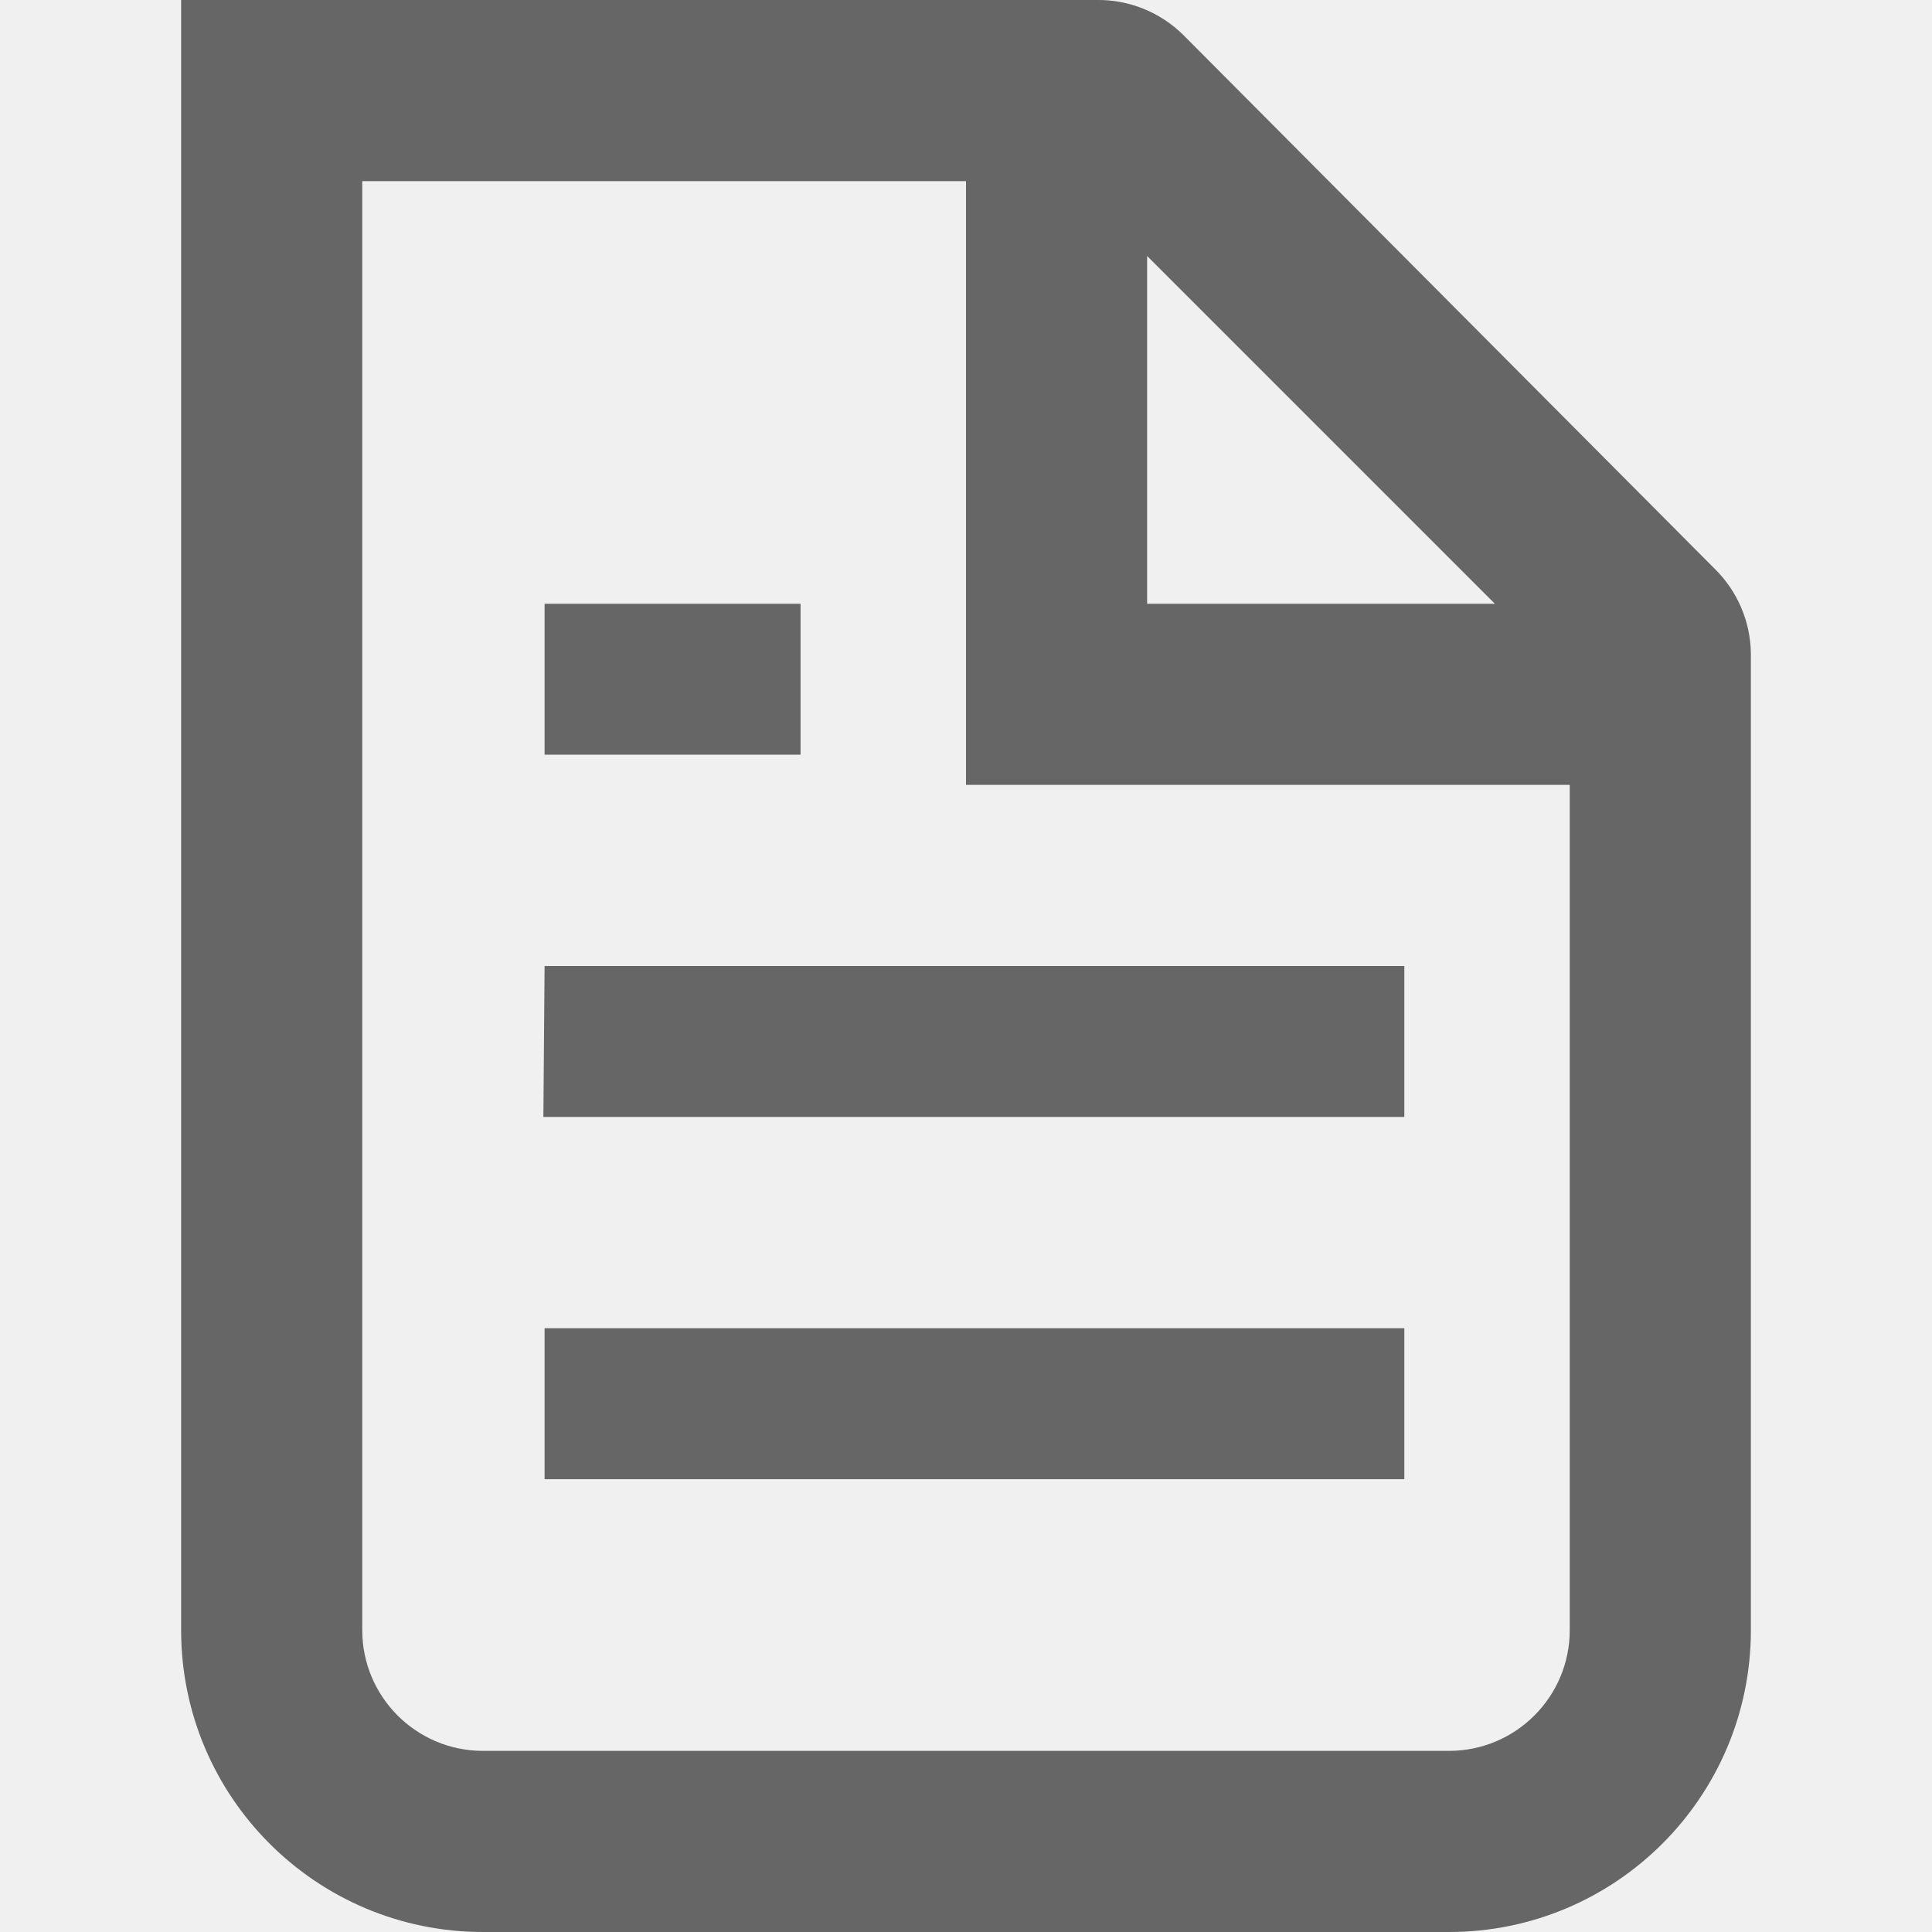
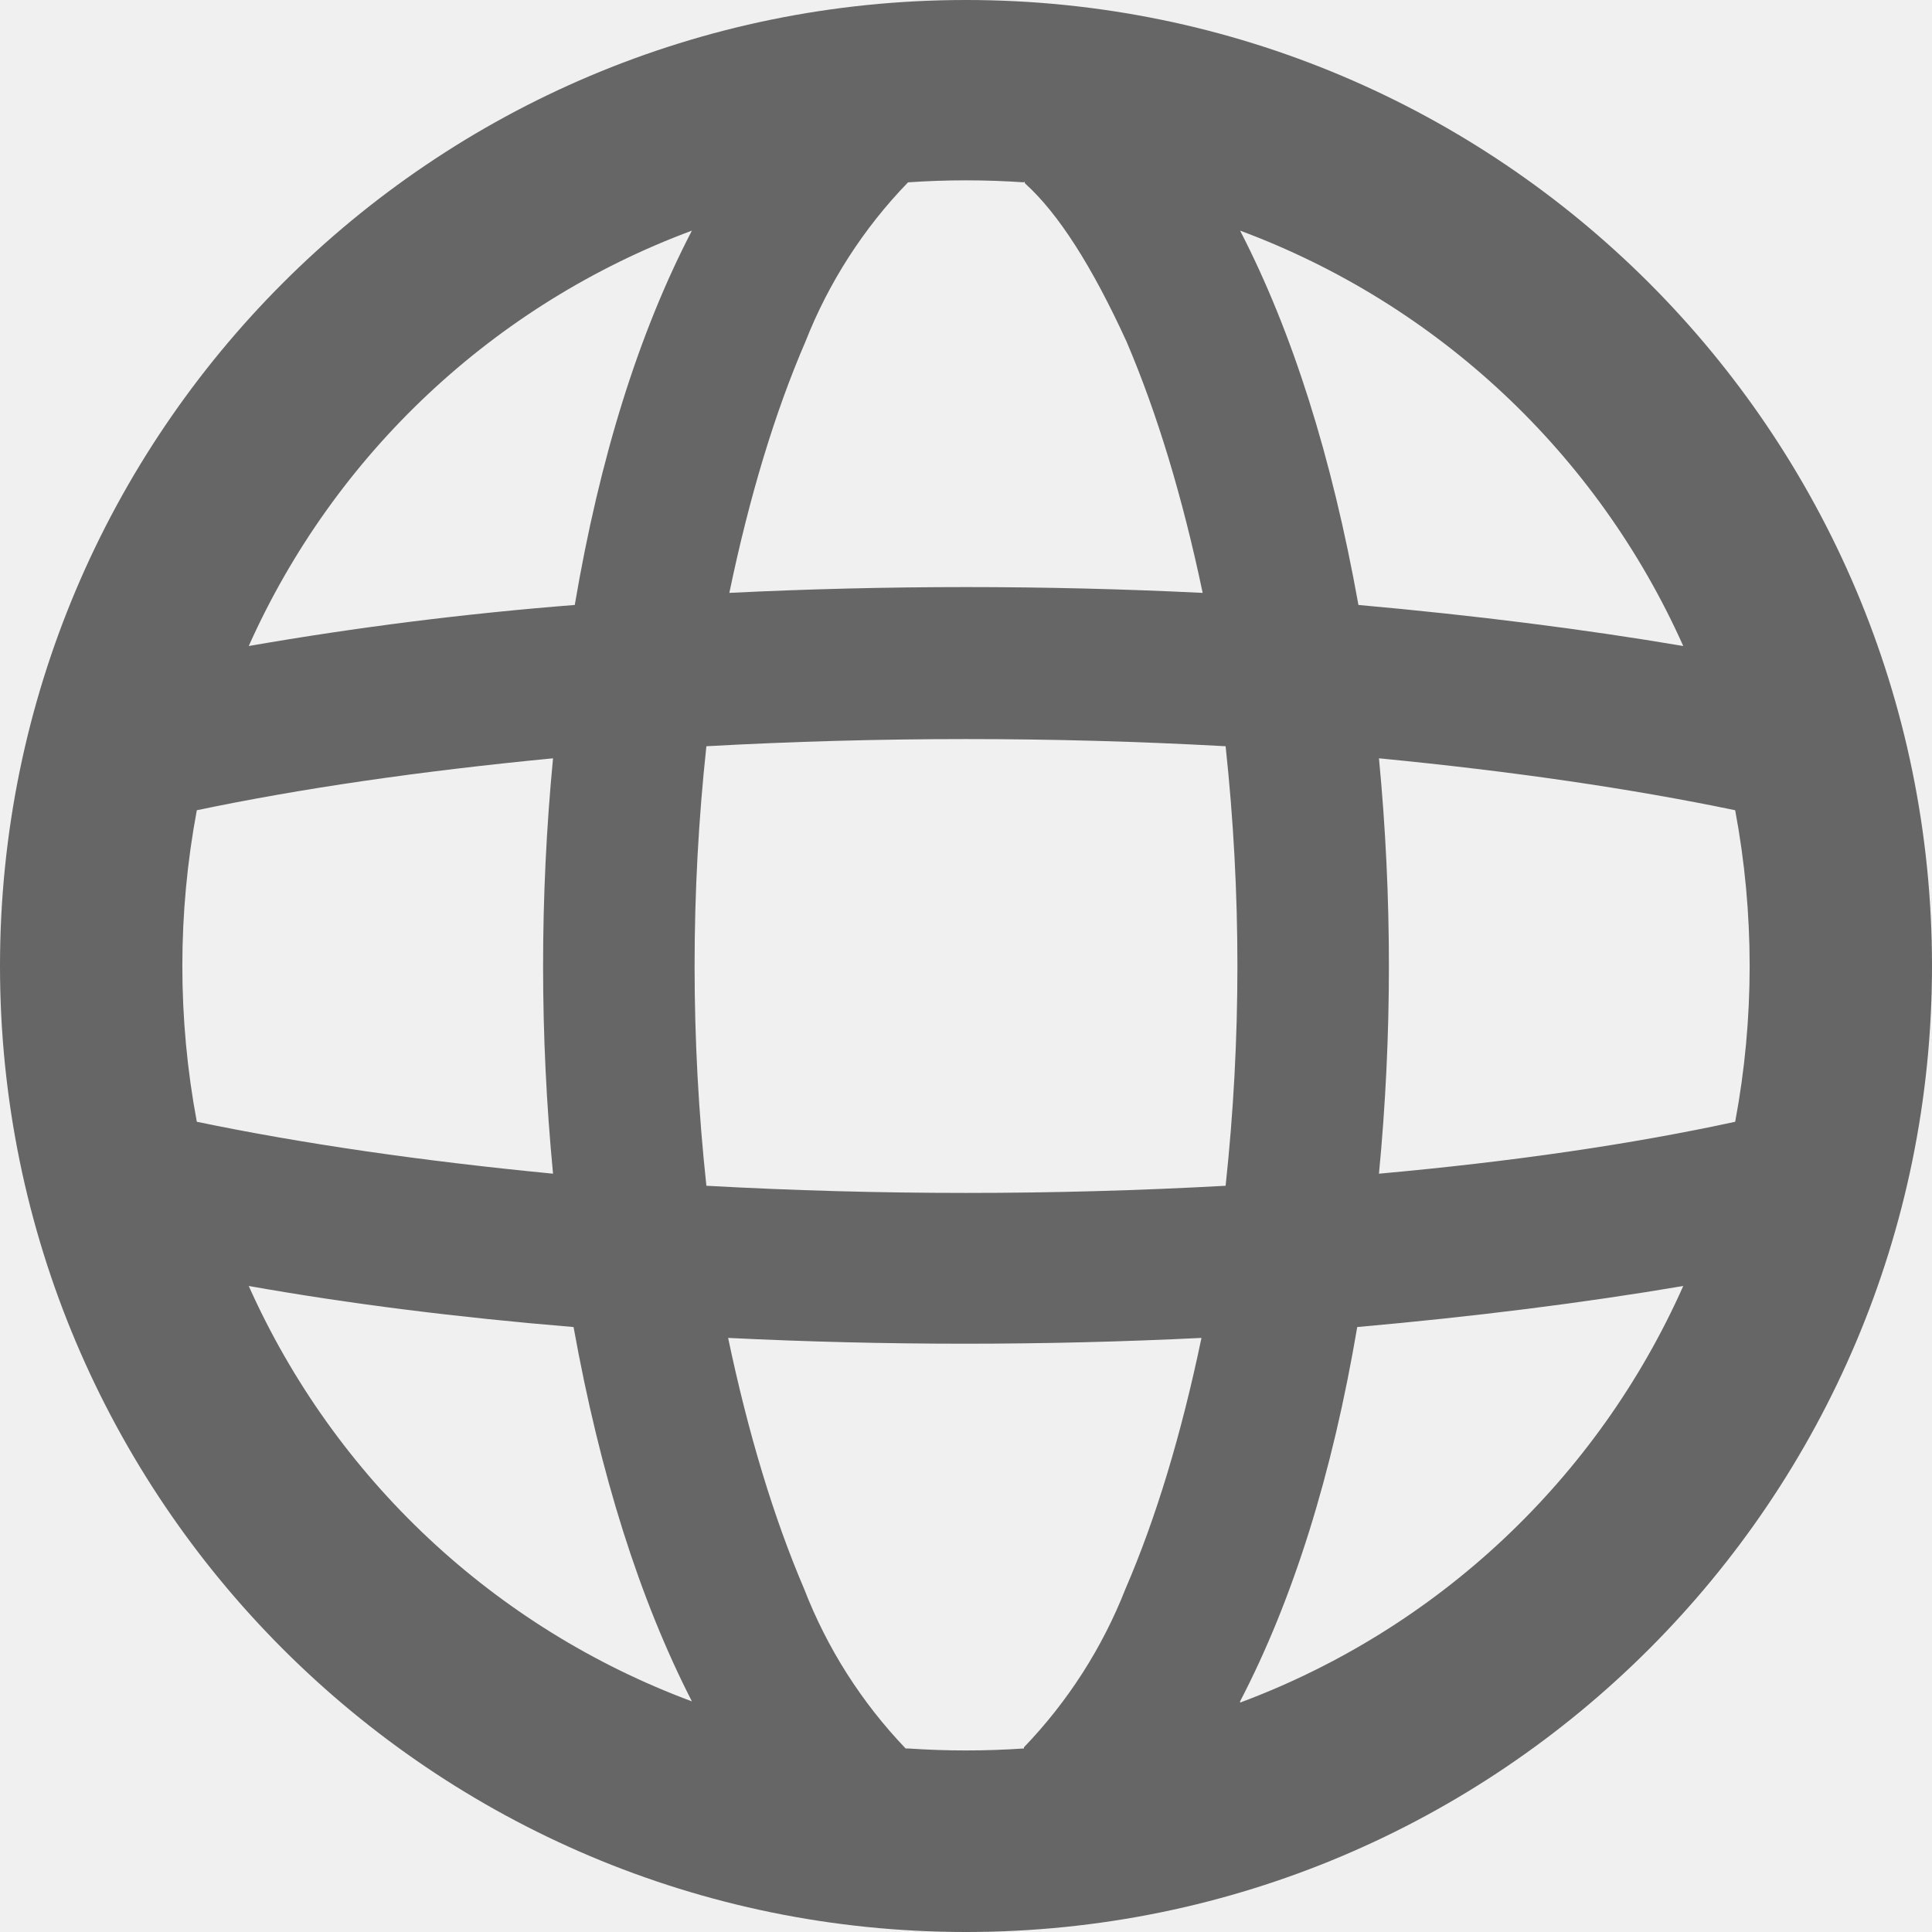
<svg xmlns="http://www.w3.org/2000/svg" fill="none" viewBox="0 0 16 16">
-   <path d="M14.5 13.5V5.41a1 1 0 0 0-.3-.7L9.8.29A1 1 0 0 0 9.08 0H1.5v13.5A2.5 2.5 0 0 0 4 16h8a2.5 2.5 0 0 0 2.5-2.5m-1.5 0v-7H8v-5H3v12a1 1 0 0 0 1 1h8a1 1 0 0 0 1-1M9.5 5V2.12L12.38 5zM5.13 5h-.62v1.25h2.12V5zm-.62 3h7.12v1.25H4.5zm.62 3h-.62v1.25h7.12V11z" clip-rule="evenodd" fill="#666" fill-rule="evenodd" />
+   <g clip-path="url(#a)">
+     <path fill-rule="evenodd" clip-rule="evenodd" d="M10.27 14.1a6.5 6.5 0 0 0 3.67-3.45q-1.24.21-2.7.34-.31 1.83-.97 3.1M8 16A8 8 0 1 0 8 0a8 8 0 0 0 0 16m.48-1.52a7 7 0 0 1-.96 0H7.5a4 4 0 0 1-.84-1.32q-.38-.89-.63-2.08a40 40 0 0 0 3.92 0q-.25 1.2-.63 2.08a4 4 0 0 1-.84 1.31zm2.94-4.76q1.66-.15 2.95-.43a7 7 0 0 0 0-2.58q-1.3-.27-2.95-.43a18 18 0 0 1 0 3.44m-1.27-3.54a17 17 0 0 1 0 3.64 39 39 0 0 1-4.3 0 17 17 0 0 1 0-3.64 39 39 0 0 1 4.3 0m1.1-1.17q1.45.13 2.69.34a6.5 6.5 0 0 0-3.67-3.44q.65 1.26.98 3.1M8.48 1.5l.01.02q.41.37.84 1.31.38.89.63 2.08a40 40 0 0 0-3.92 0q.25-1.2.63-2.08a4 4 0 0 1 .85-1.32 7 7 0 0 1 .96 0m-2.75.4a6.5 6.5 0 0 0-3.67 3.44 29 29 0 0 1 2.7-.34q.31-1.83.97-3.1M4.58 6.28q-1.66.16-2.95.43a7 7 0 0 0 0 2.58q1.3.27 2.95.43a18 18 0 0 1 0-3.44m.17 4.71q-1.45-.12-2.69-.34a6.5 6.5 0 0 0 3.67 3.44q-.65-1.27-.98-3.1" fill="#666" />
+   </g>
+   <defs>
+     <clipPath id="a">
+       <path fill="#fff" d="M0 0h16v16H0z" />
+     </clipPath>
+   </defs>
</svg>
